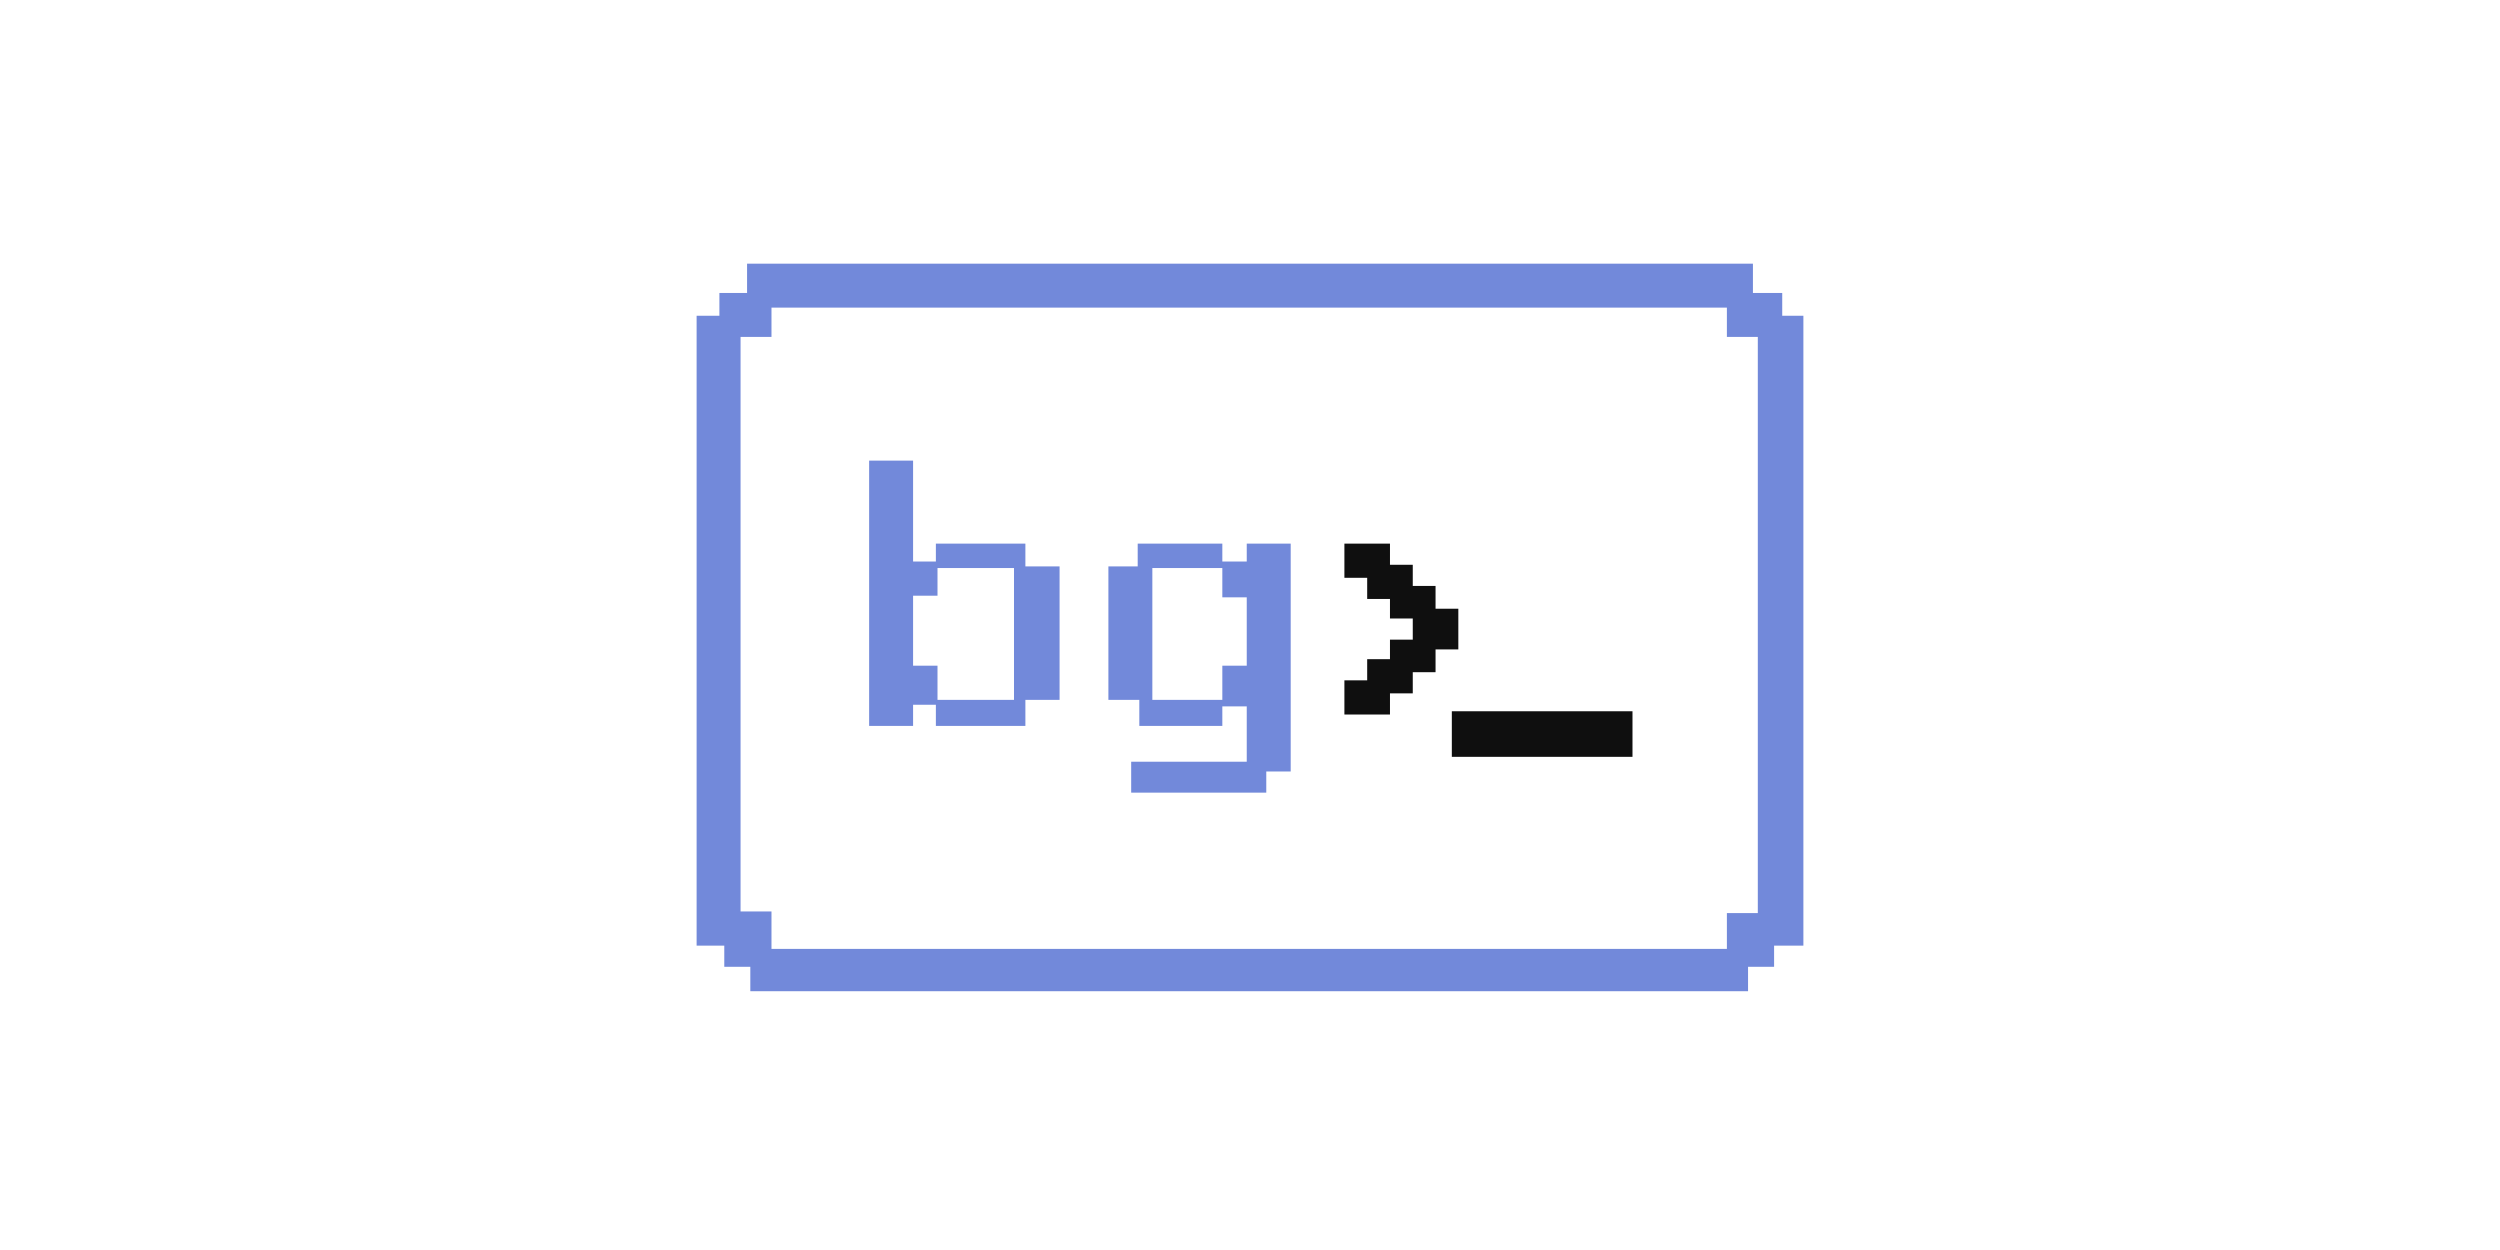
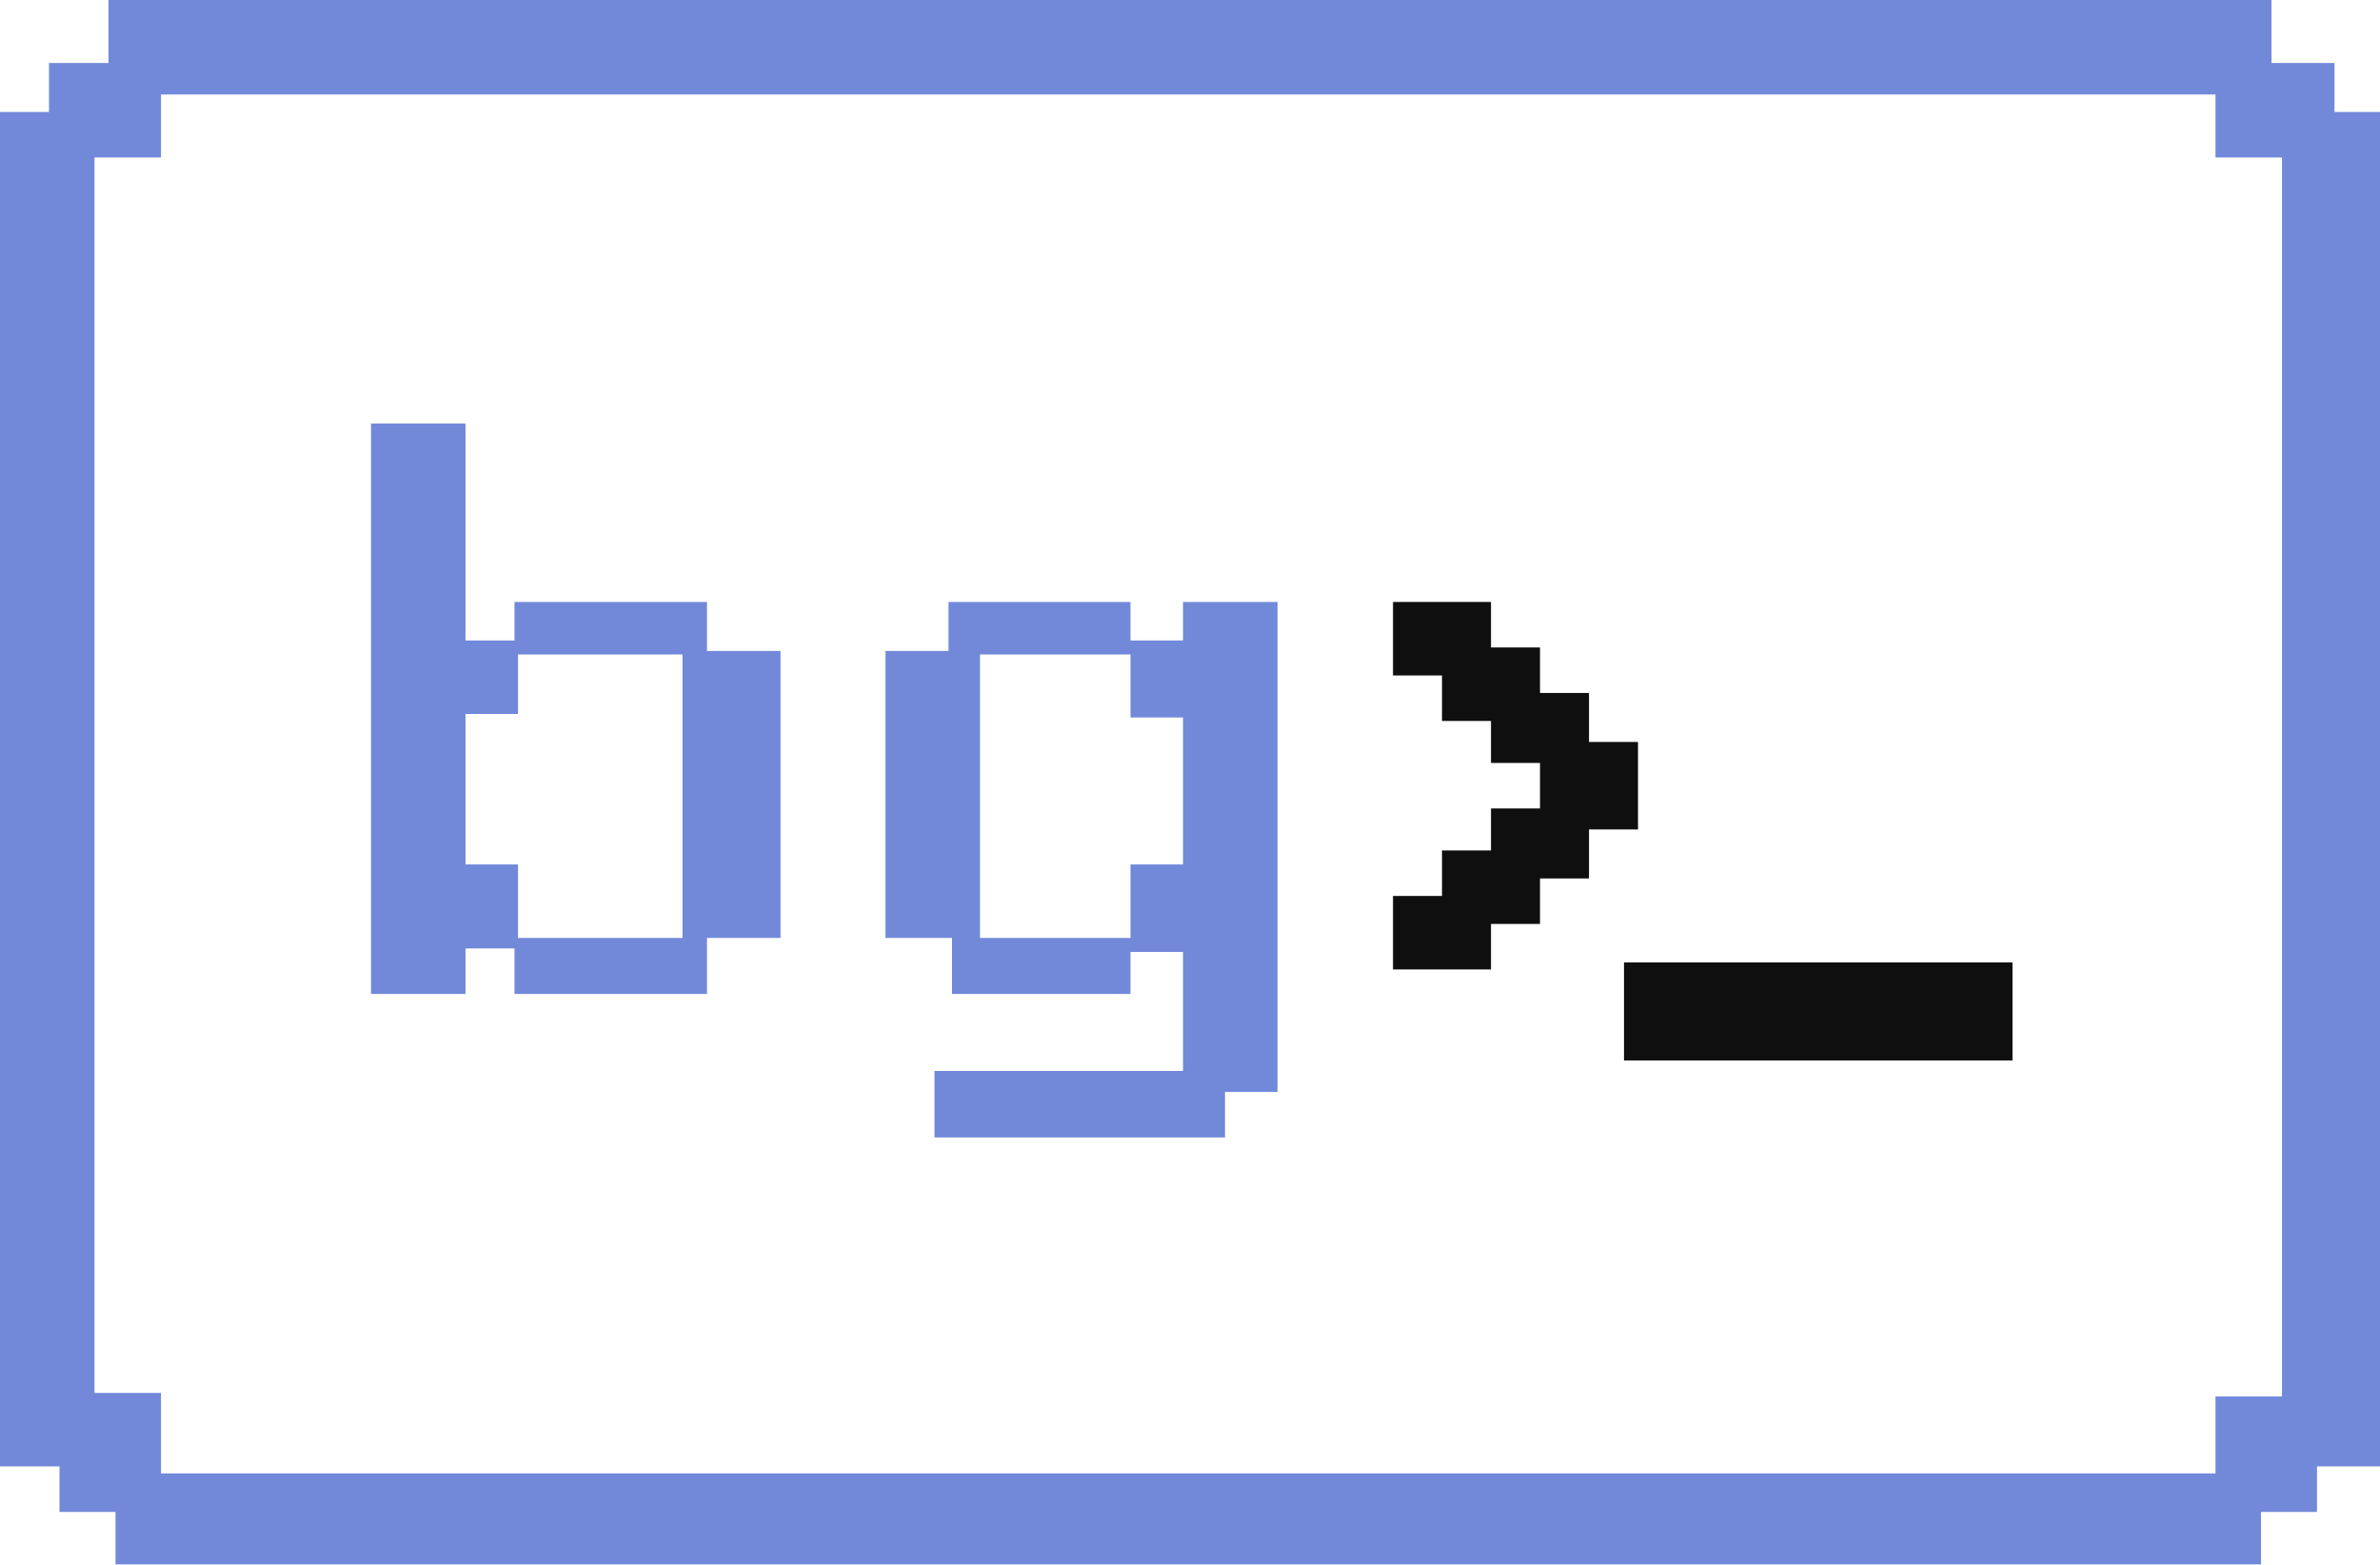
- <svg xmlns="http://www.w3.org/2000/svg" width="1536" height="768" viewBox="0 0 1536 768">
+ <svg xmlns="http://www.w3.org/2000/svg" width="680" height="447" viewBox="428 162 680 447">
  <path id="frame" fill="#7289da" fill-rule="evenodd" d="     M 459 162 H 1077 V 180 H 1095 V 194 H 1108 V 581 H 1090 V 594 H 1074 V 609 H 461 V 594 H 445 V 581 H 428 V 194 H 442 V 180 H 459 Z     M 474 189 V 207 H 455 V 560 H 474 V 583 H 1061 V 561 H 1080 V 207 H 1061 V 189 Z" />
  <path id="letter-b" fill="#7289da" fill-rule="evenodd" d="     M 534 283 H 561 V 345 H 575 V 334 H 630 V 348 H 651 V 430 H 630 V 446 H 575 V 433 H 561 V 446 H 534 Z     M 576 349 V 366 H 561 V 409 H 576 V 430 H 623 V 349 Z" />
  <path id="letter-g" fill="#7289da" fill-rule="evenodd" d="     M 699 334 H 751 V 345 H 766 V 334 H 793 V 474 H 778 V 487 H 695 V 468 H 766 V 434 H 751 V 446 H 700 V 430 H 681 V 348 H 699 Z     M 708 349 V 430 H 751 V 409 H 766 V 367 H 751 V 349 Z" />
  <path id="greater-than" fill="#0F0F0F" d="     M 826 334 H 854 V 347 H 868 V 360 H 882 V 374 H 896 V 399 H 882 V 413 H 868 V 426 H 854 V 439 H 826 V 418 H 840 V 405 H 854 V 393 H 868 V 380 H 854 V 368 H 840 V 355 H 826 Z" />
  <path id="underscore" fill="#0F0F0F" d="     M 892 437 H 1003 V 465 H 892 Z" />
</svg>
